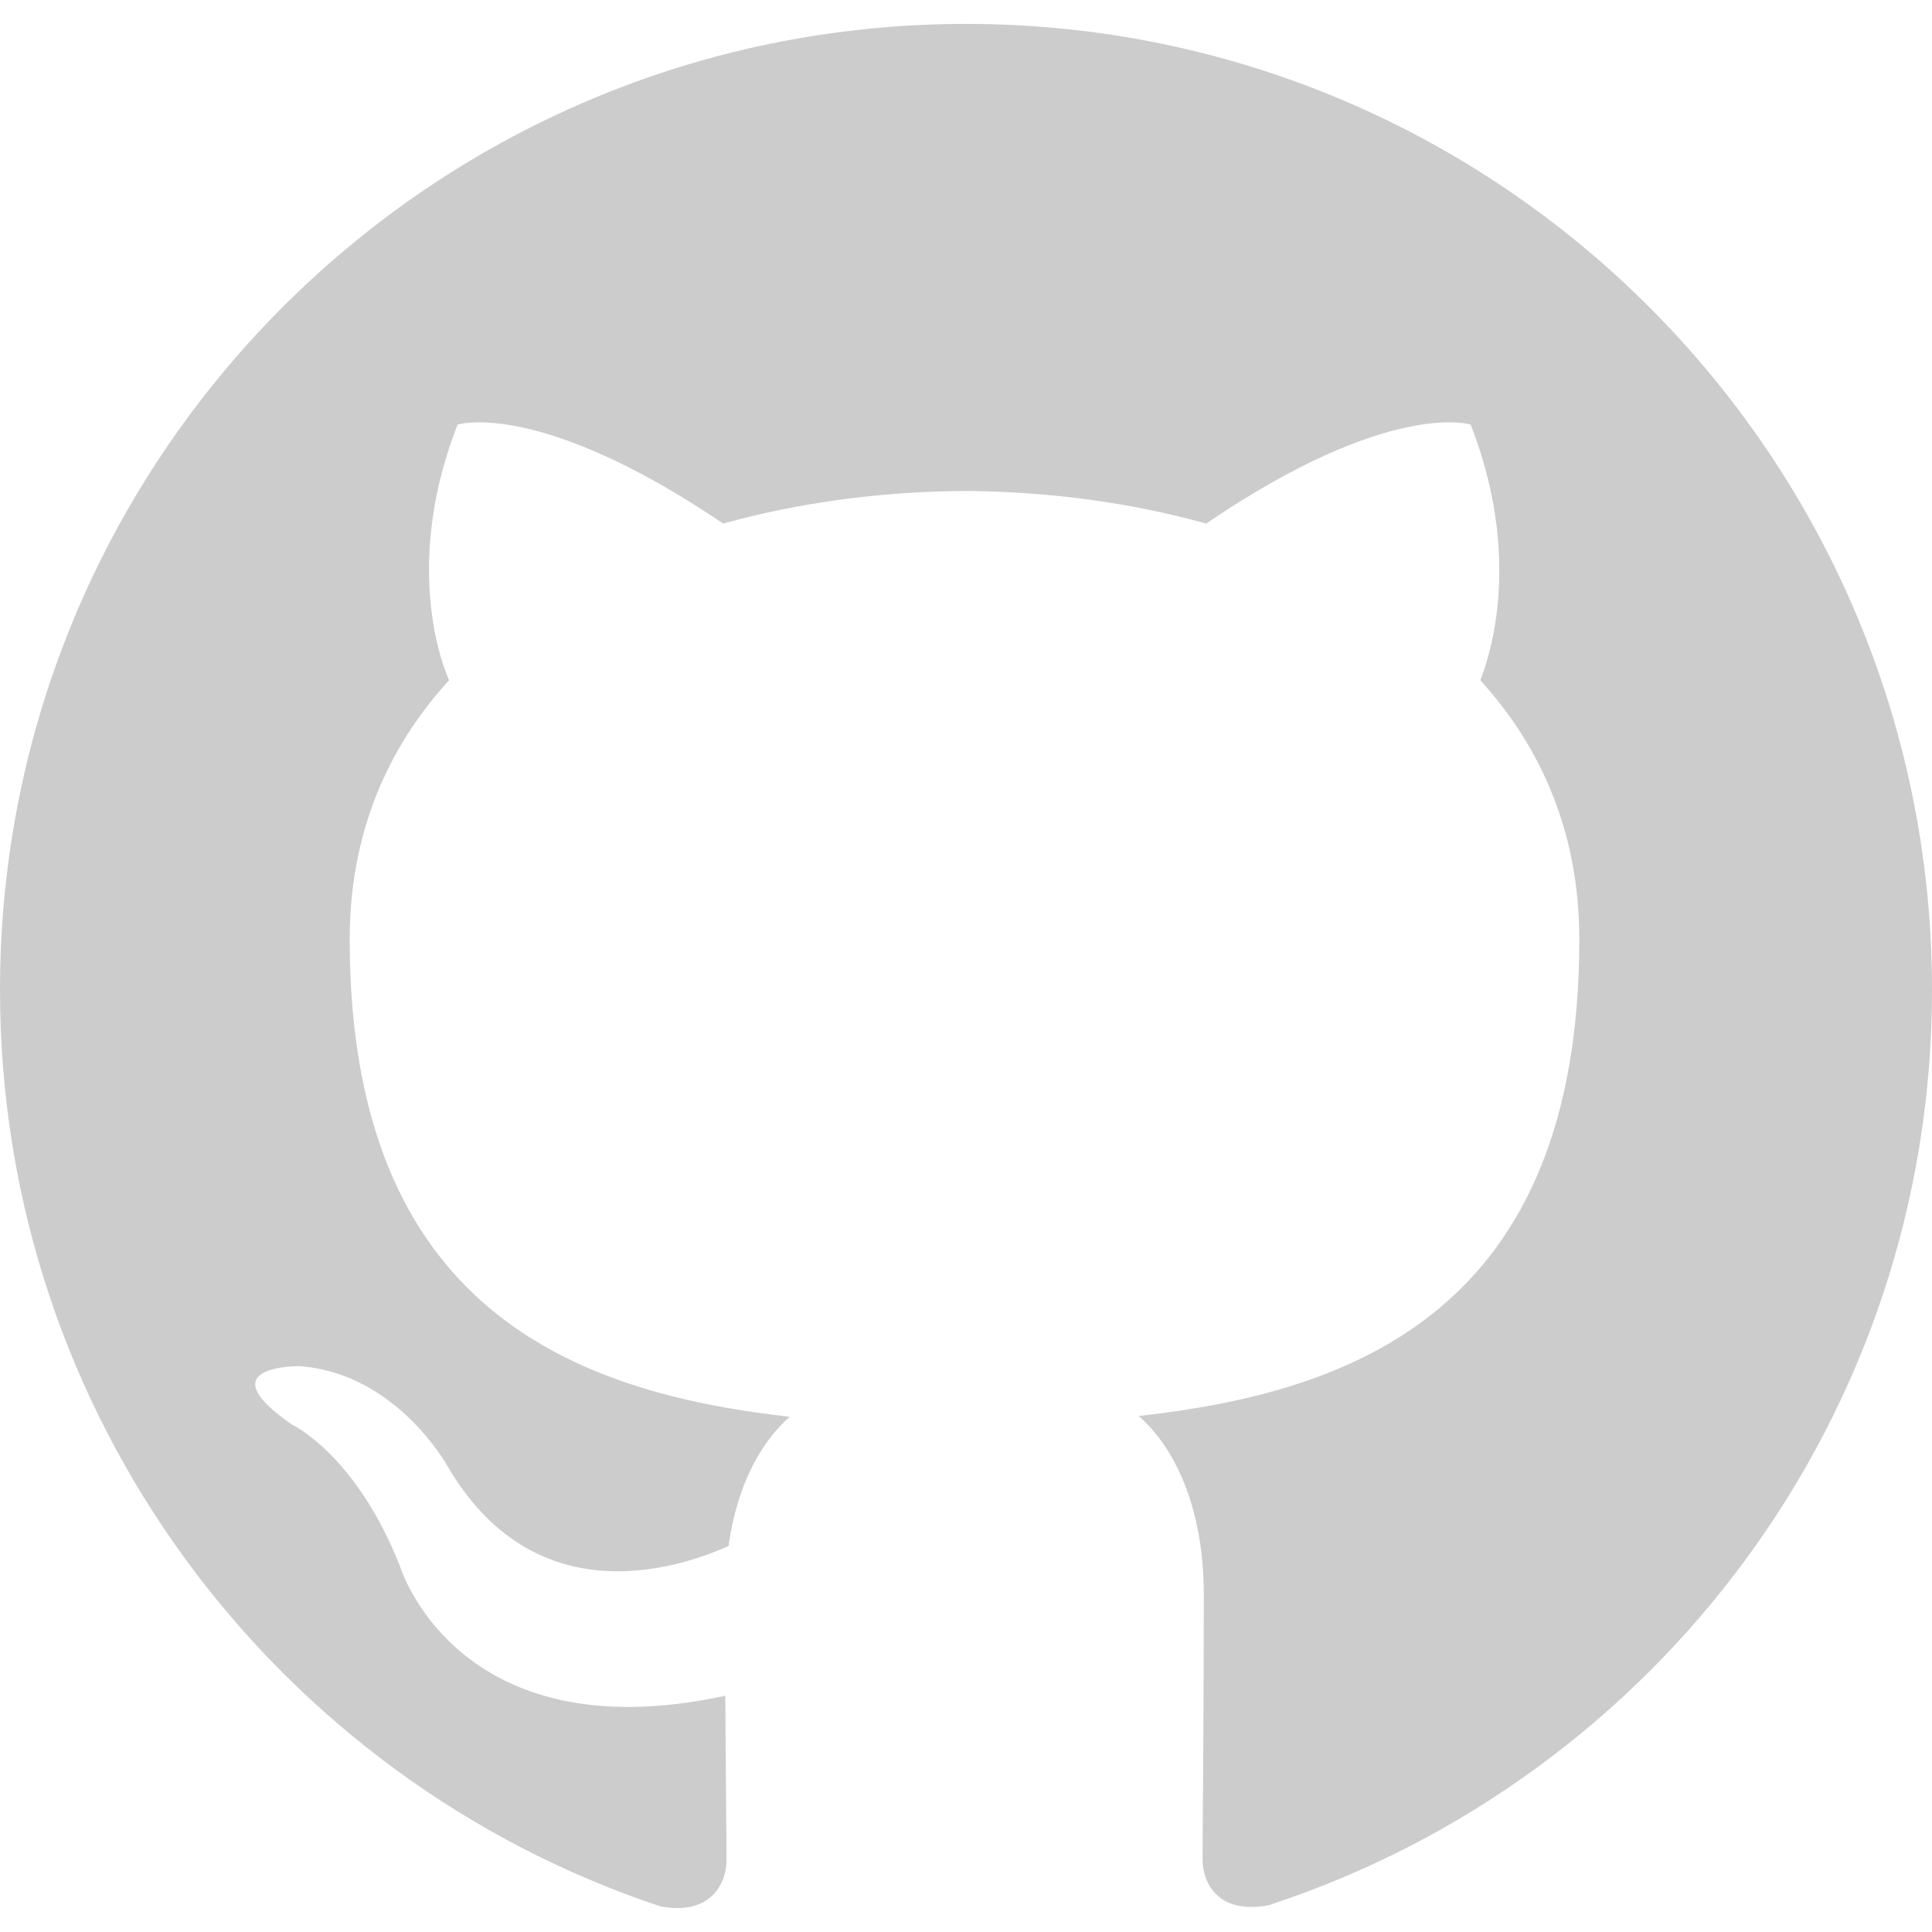
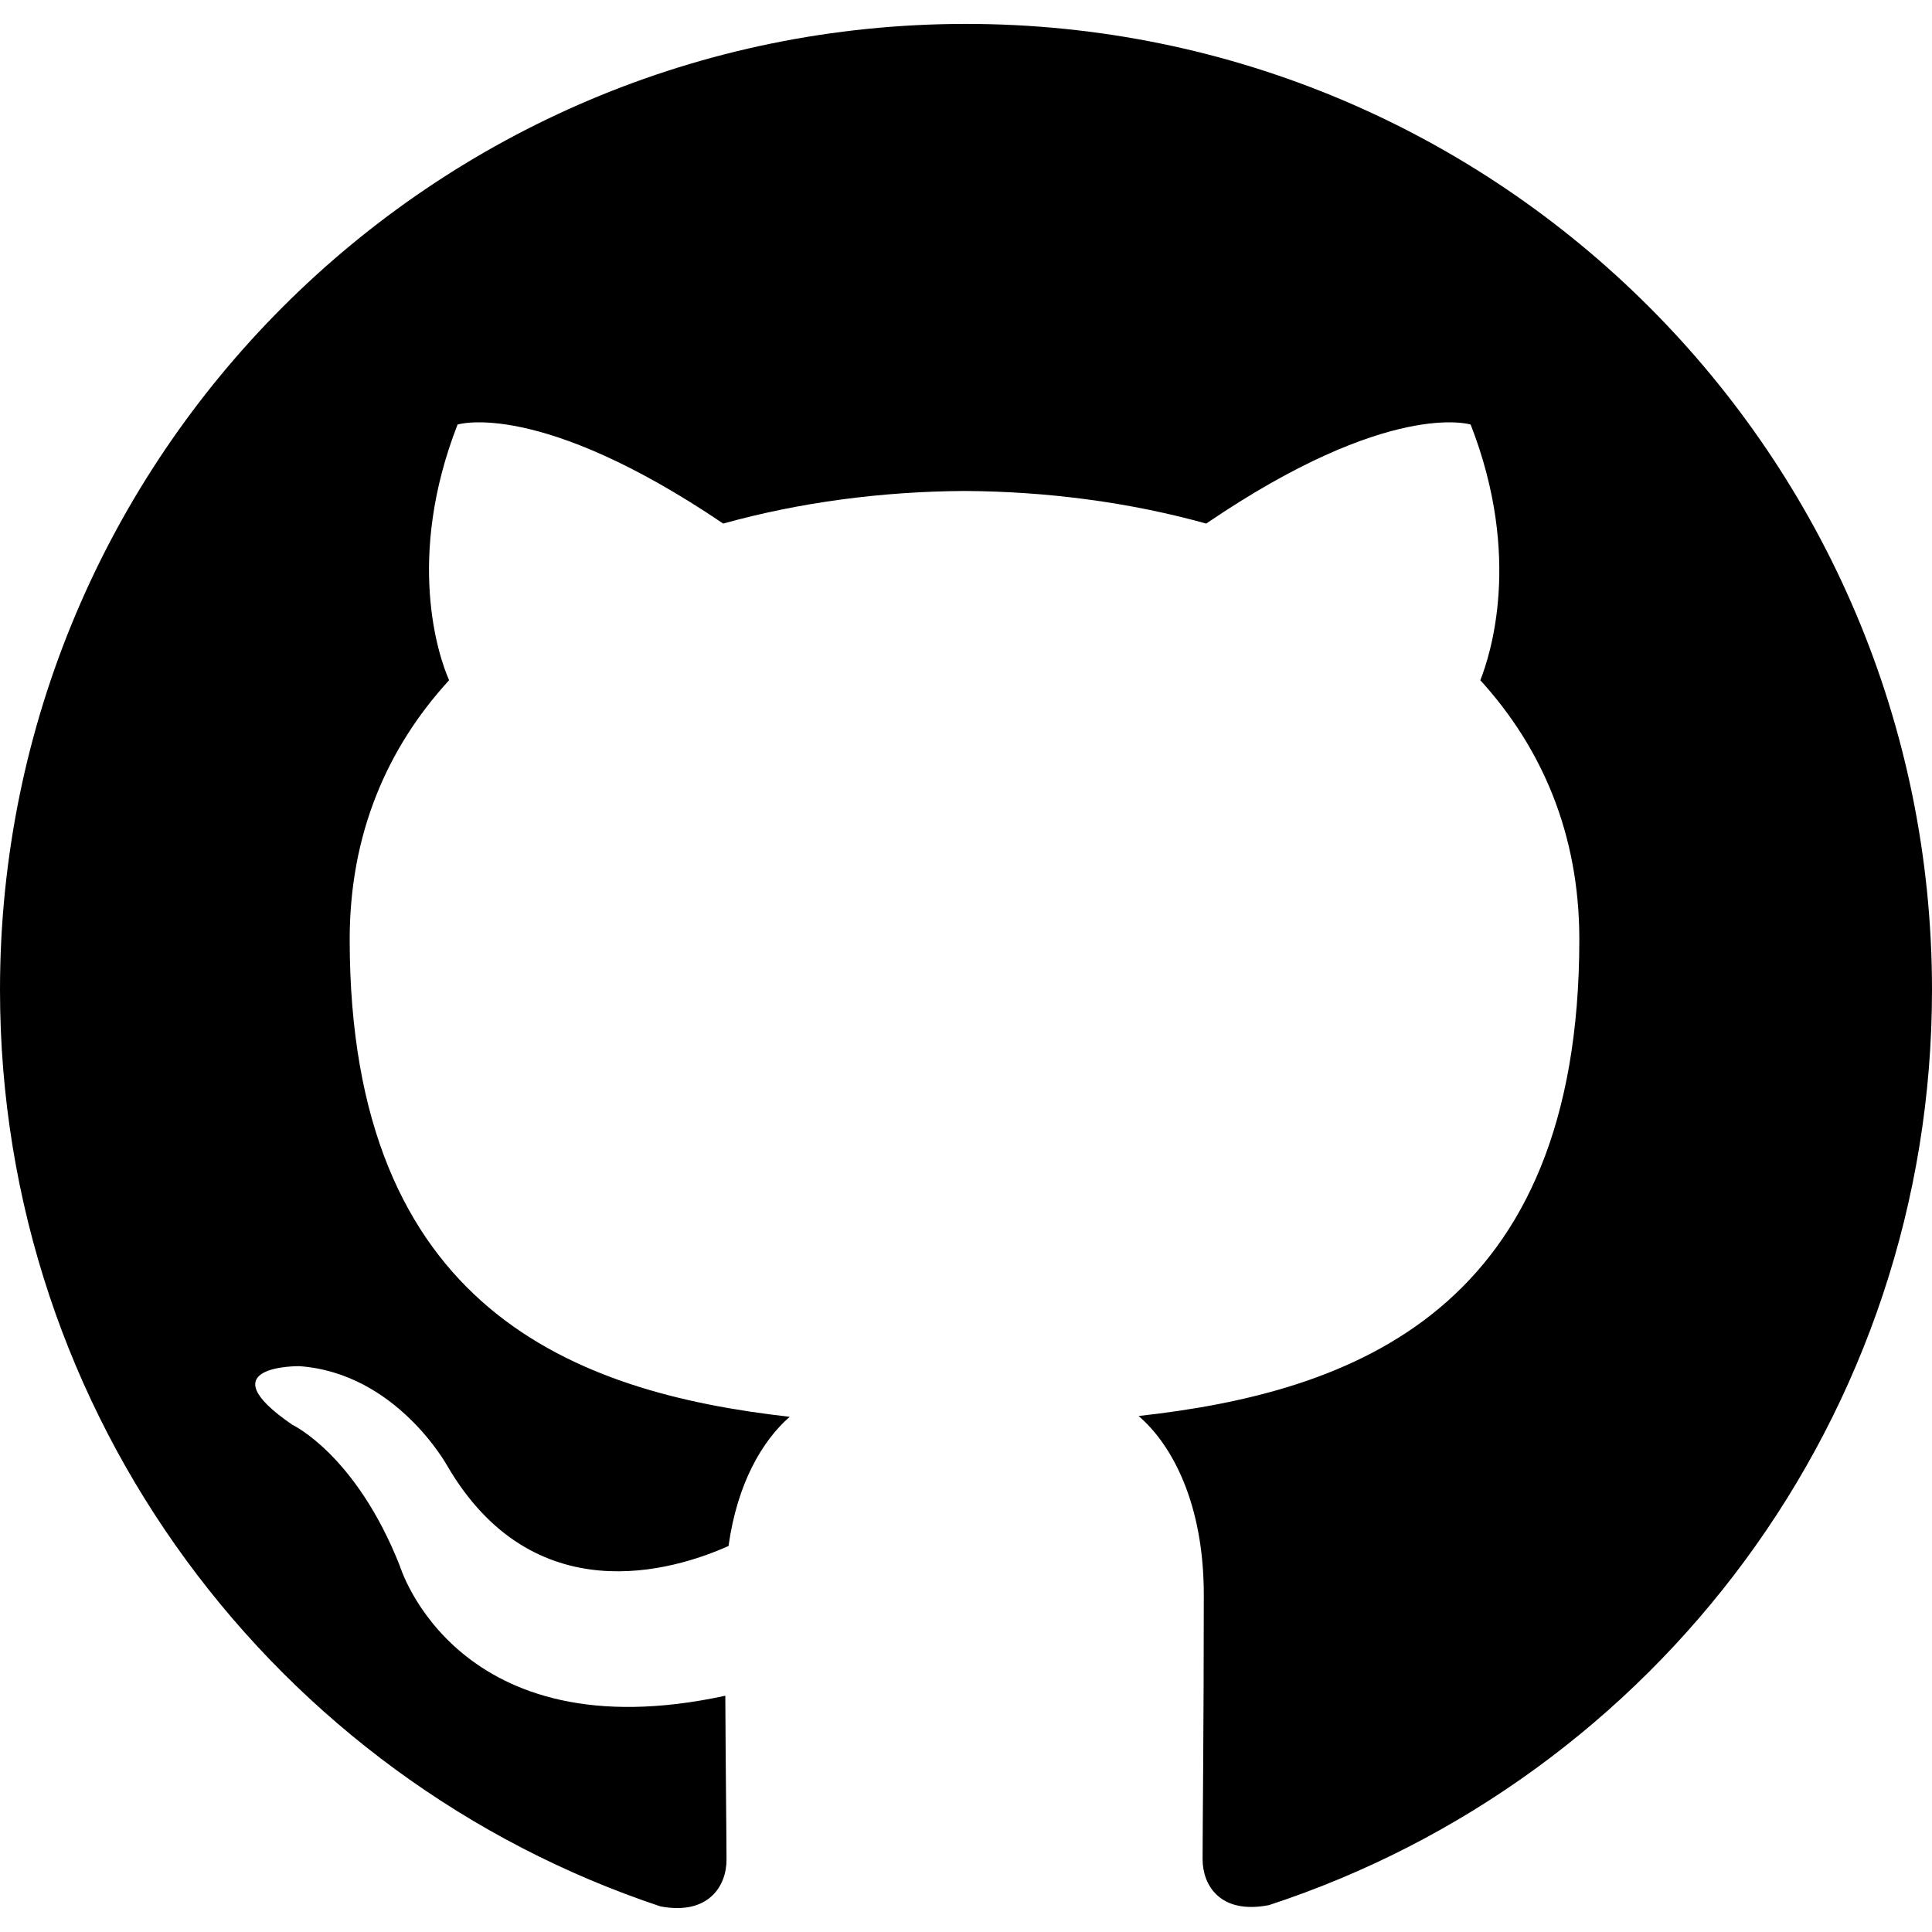
<svg xmlns="http://www.w3.org/2000/svg" role="img" viewBox="0 0 24 24">
-   <path fill="#CCC" d="M12 .297c-6.63 0-12 5.373-12 12 0 5.303 3.438 9.8 8.205 11.385.6.113.82-.258.82-.577 0-.285-.01-1.04-.015-2.04-3.338.724-4.042-1.61-4.042-1.61C4.422 18.07 3.633 17.7 3.633 17.7c-1.087-.744.084-.729.084-.729 1.205.084 1.838 1.236 1.838 1.236 1.07 1.835 2.809 1.305 3.495.998.108-.776.417-1.305.76-1.605-2.665-.3-5.466-1.332-5.466-5.93 0-1.31.465-2.38 1.235-3.22-.135-.303-.54-1.523.105-3.176 0 0 1.005-.322 3.3 1.23.96-.267 1.98-.399 3-.405 1.02.006 2.04.138 3 .405 2.28-1.552 3.285-1.23 3.285-1.23.645 1.653.24 2.873.12 3.176.765.84 1.23 1.91 1.23 3.22 0 4.61-2.805 5.625-5.475 5.92.42.36.81 1.096.81 2.22 0 1.606-.015 2.896-.015 3.286 0 .315.21.69.825.57C20.565 22.092 24 17.592 24 12.297c0-6.627-5.373-12-12-12" />
+   <path d="M12 .297c-6.63 0-12 5.373-12 12 0 5.303 3.438 9.8 8.205 11.385.6.113.82-.258.82-.577 0-.285-.01-1.04-.015-2.04-3.338.724-4.042-1.61-4.042-1.61C4.422 18.07 3.633 17.7 3.633 17.7c-1.087-.744.084-.729.084-.729 1.205.084 1.838 1.236 1.838 1.236 1.07 1.835 2.809 1.305 3.495.998.108-.776.417-1.305.76-1.605-2.665-.3-5.466-1.332-5.466-5.93 0-1.31.465-2.38 1.235-3.22-.135-.303-.54-1.523.105-3.176 0 0 1.005-.322 3.3 1.23.96-.267 1.98-.399 3-.405 1.02.006 2.04.138 3 .405 2.28-1.552 3.285-1.23 3.285-1.23.645 1.653.24 2.873.12 3.176.765.84 1.23 1.91 1.23 3.22 0 4.61-2.805 5.625-5.475 5.92.42.36.81 1.096.81 2.22 0 1.606-.015 2.896-.015 3.286 0 .315.21.69.825.57C20.565 22.092 24 17.592 24 12.297c0-6.627-5.373-12-12-12" />
</svg>
